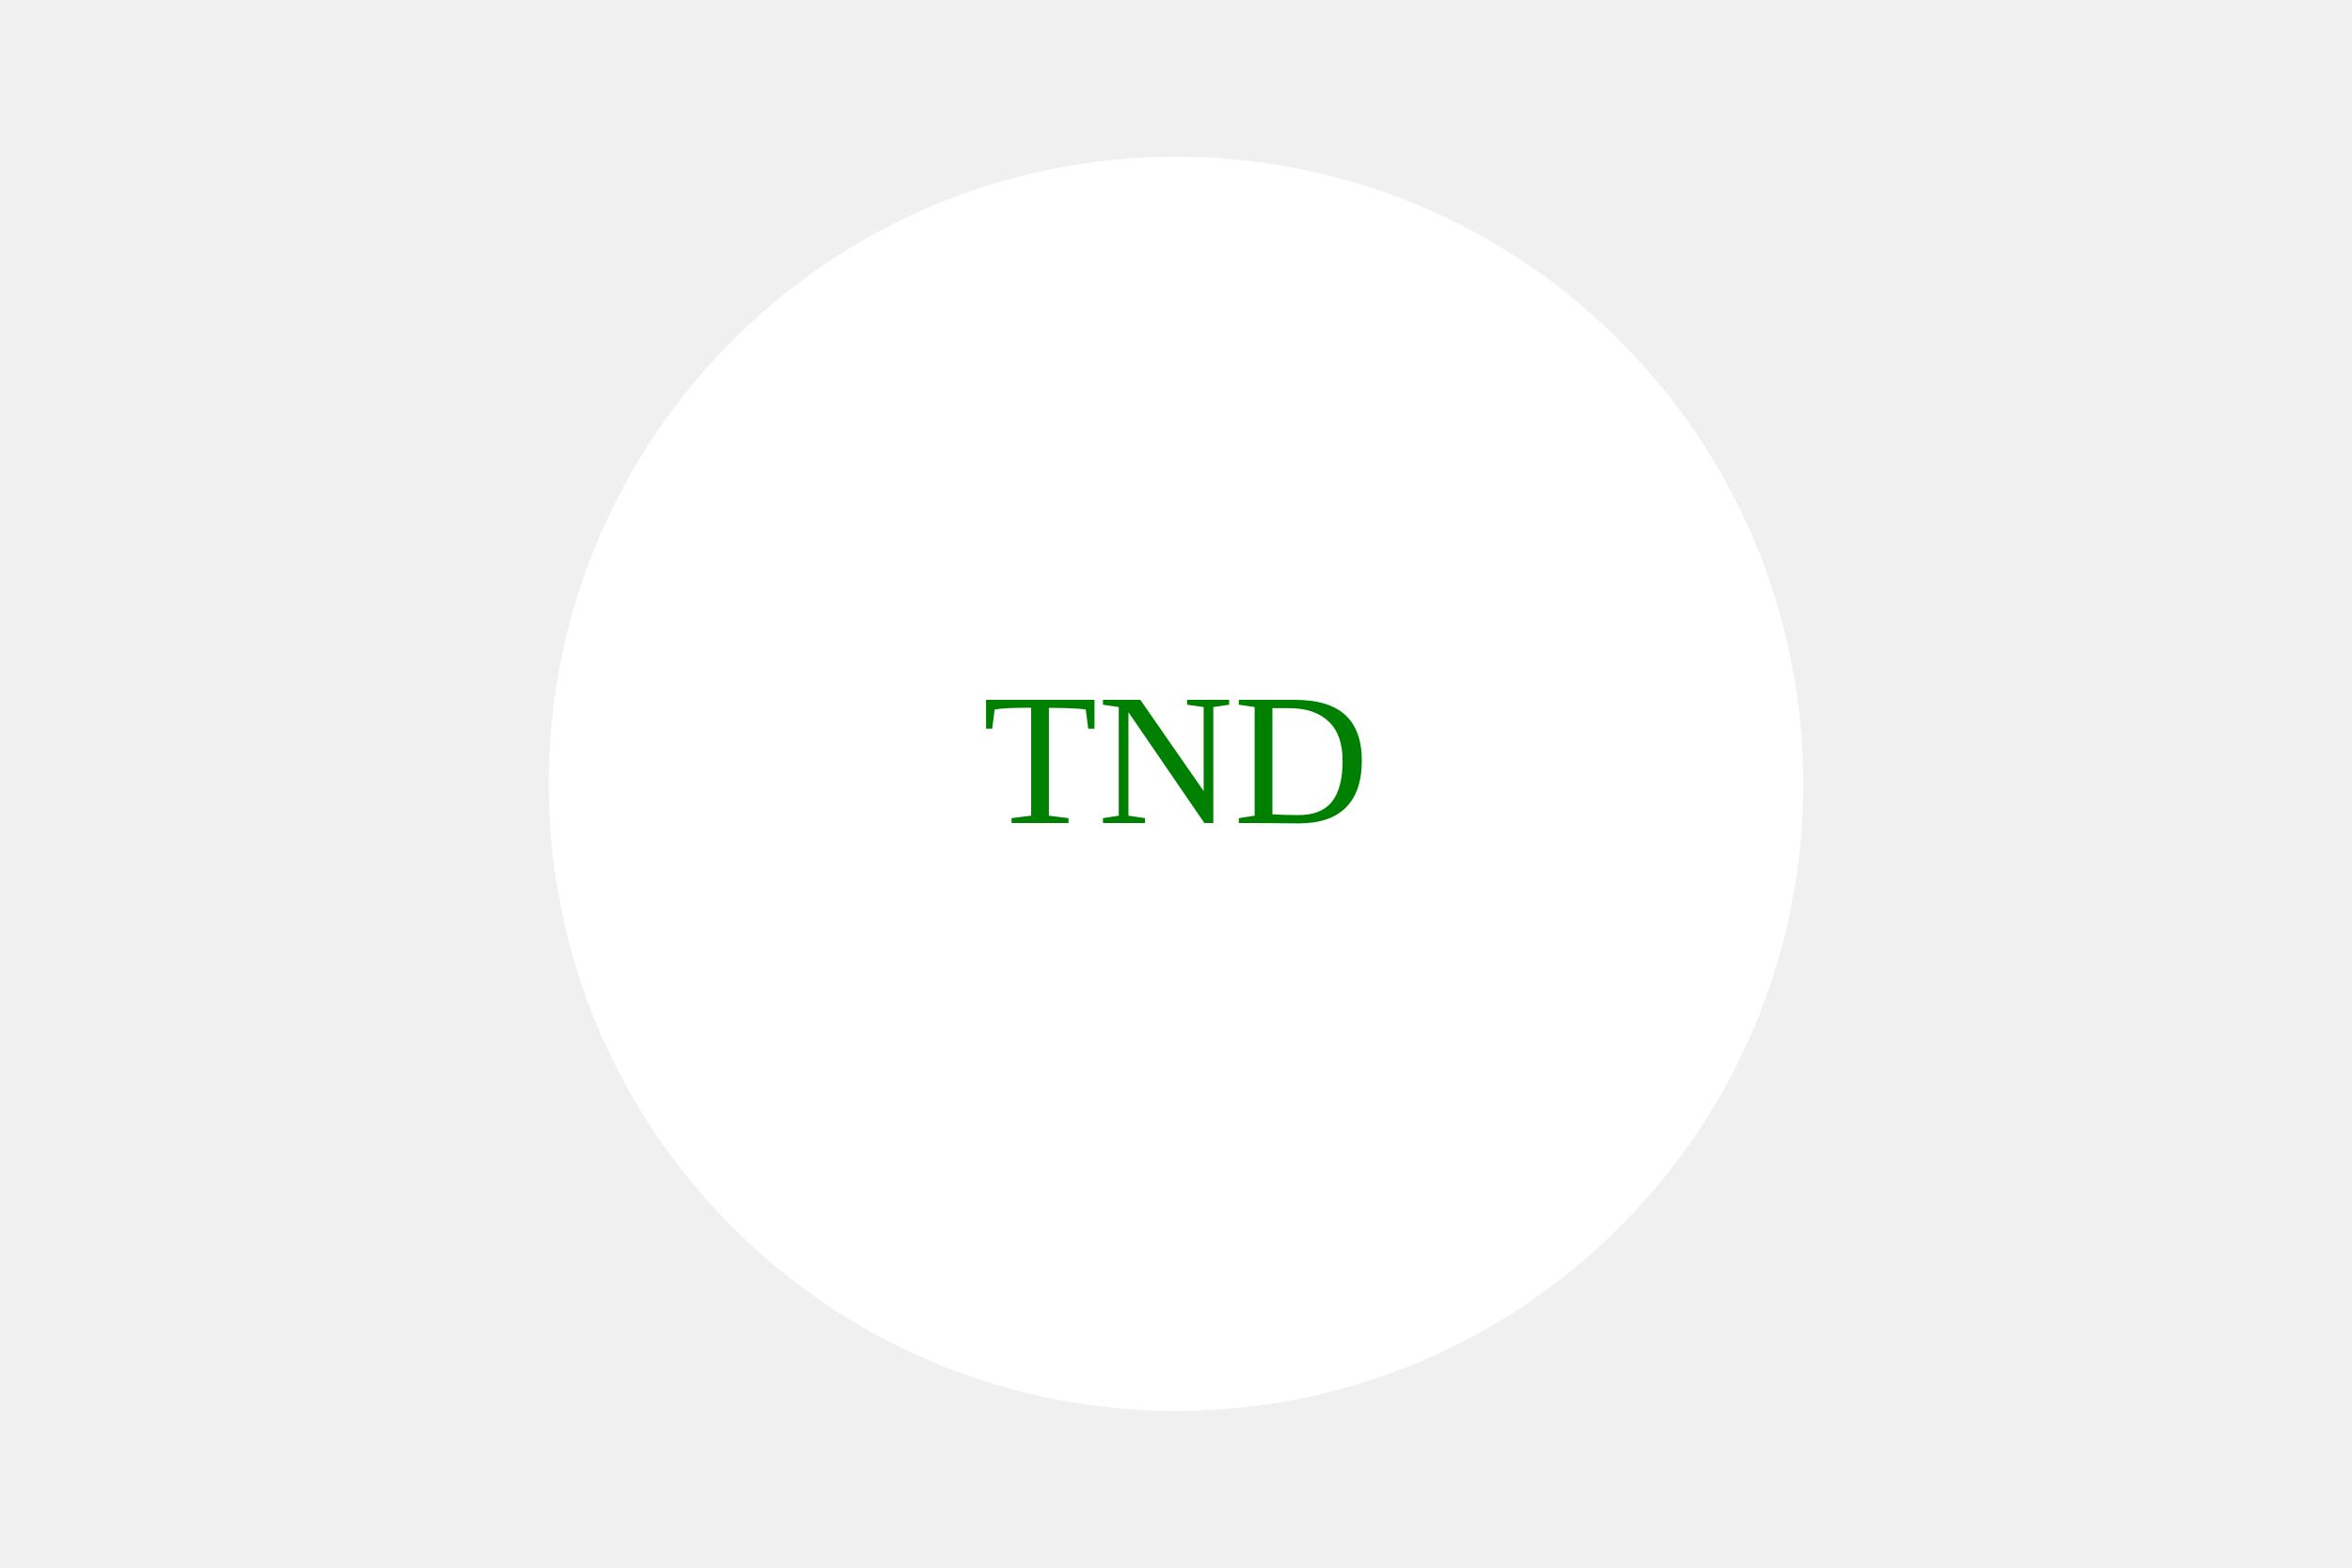
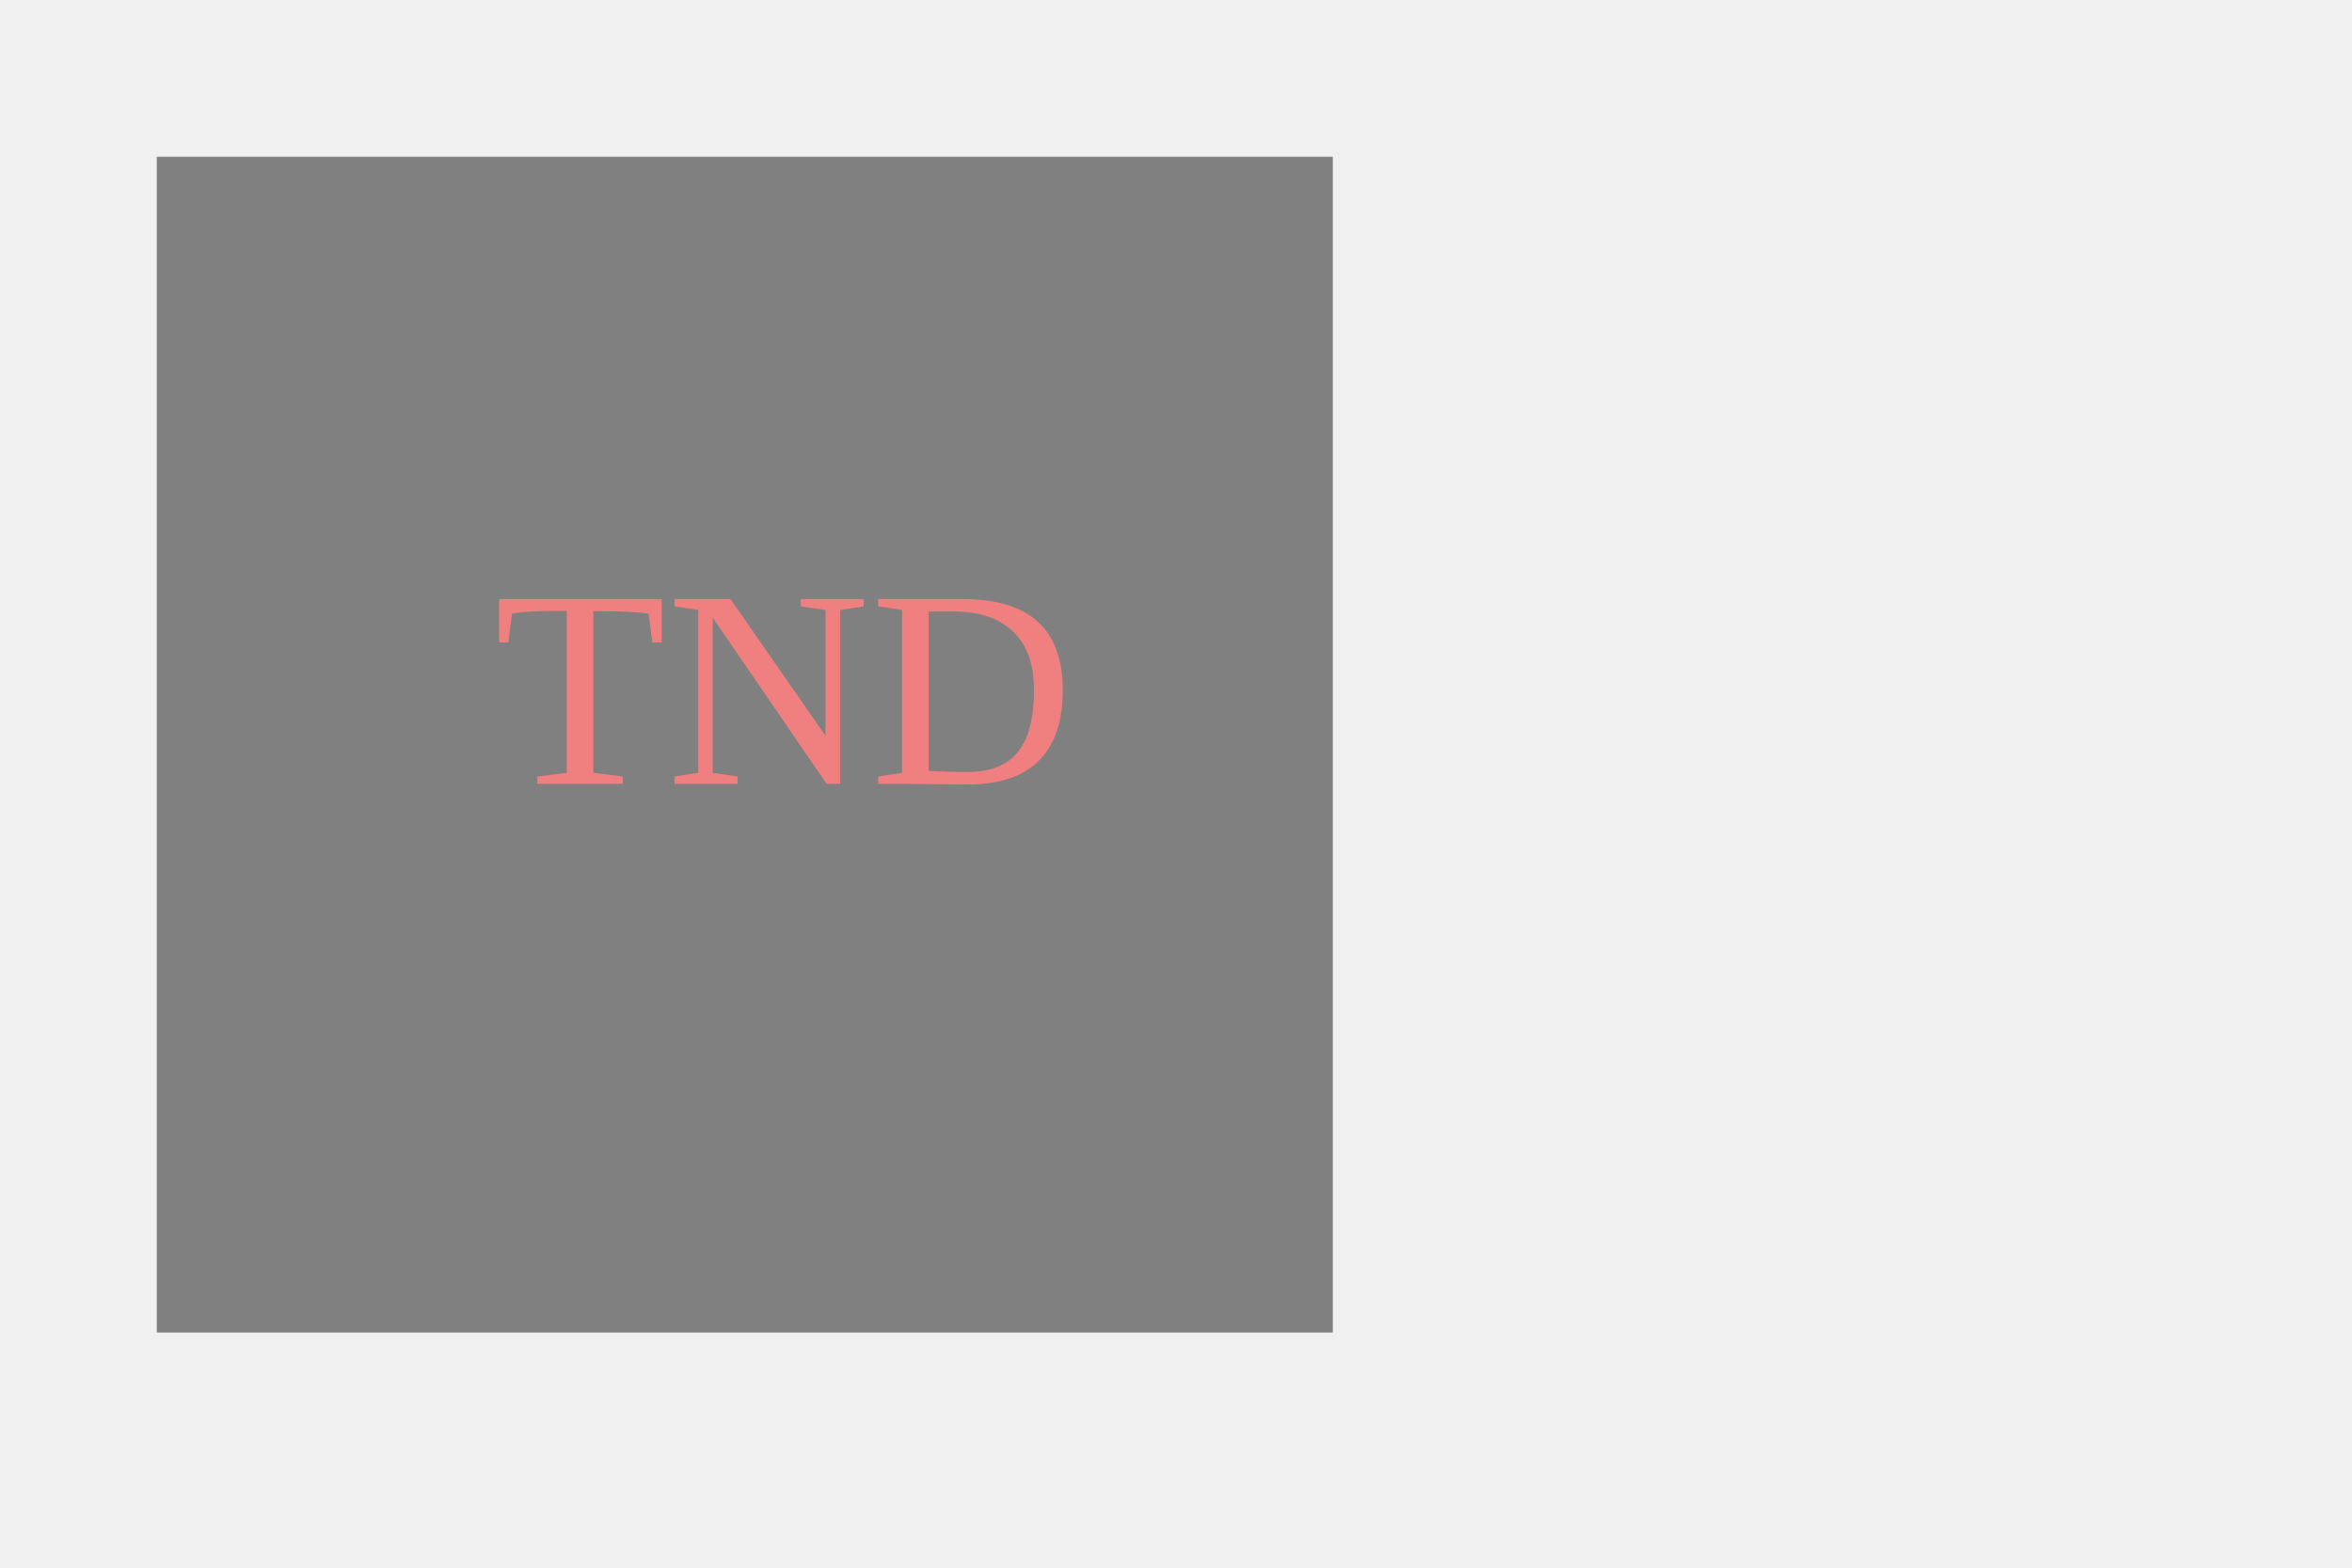
<svg xmlns="http://www.w3.org/2000/svg" width="300" height="200" version="1.1">
-   <circle cx="150" cy="100" r="80" fill="white" />
-   <text x="150" y="105" fill="green" font-size="2em" text-anchor="middle" alignment-baseline="middle">TND</text>
+   <rect x="20" y="20" width="150" height="150" fill="gray" />
+   <text x="100" y="100" fill="#f08080" font-size="3em" text-anchor="middle" alignment-baseline="middle">TND</text>
</svg>
